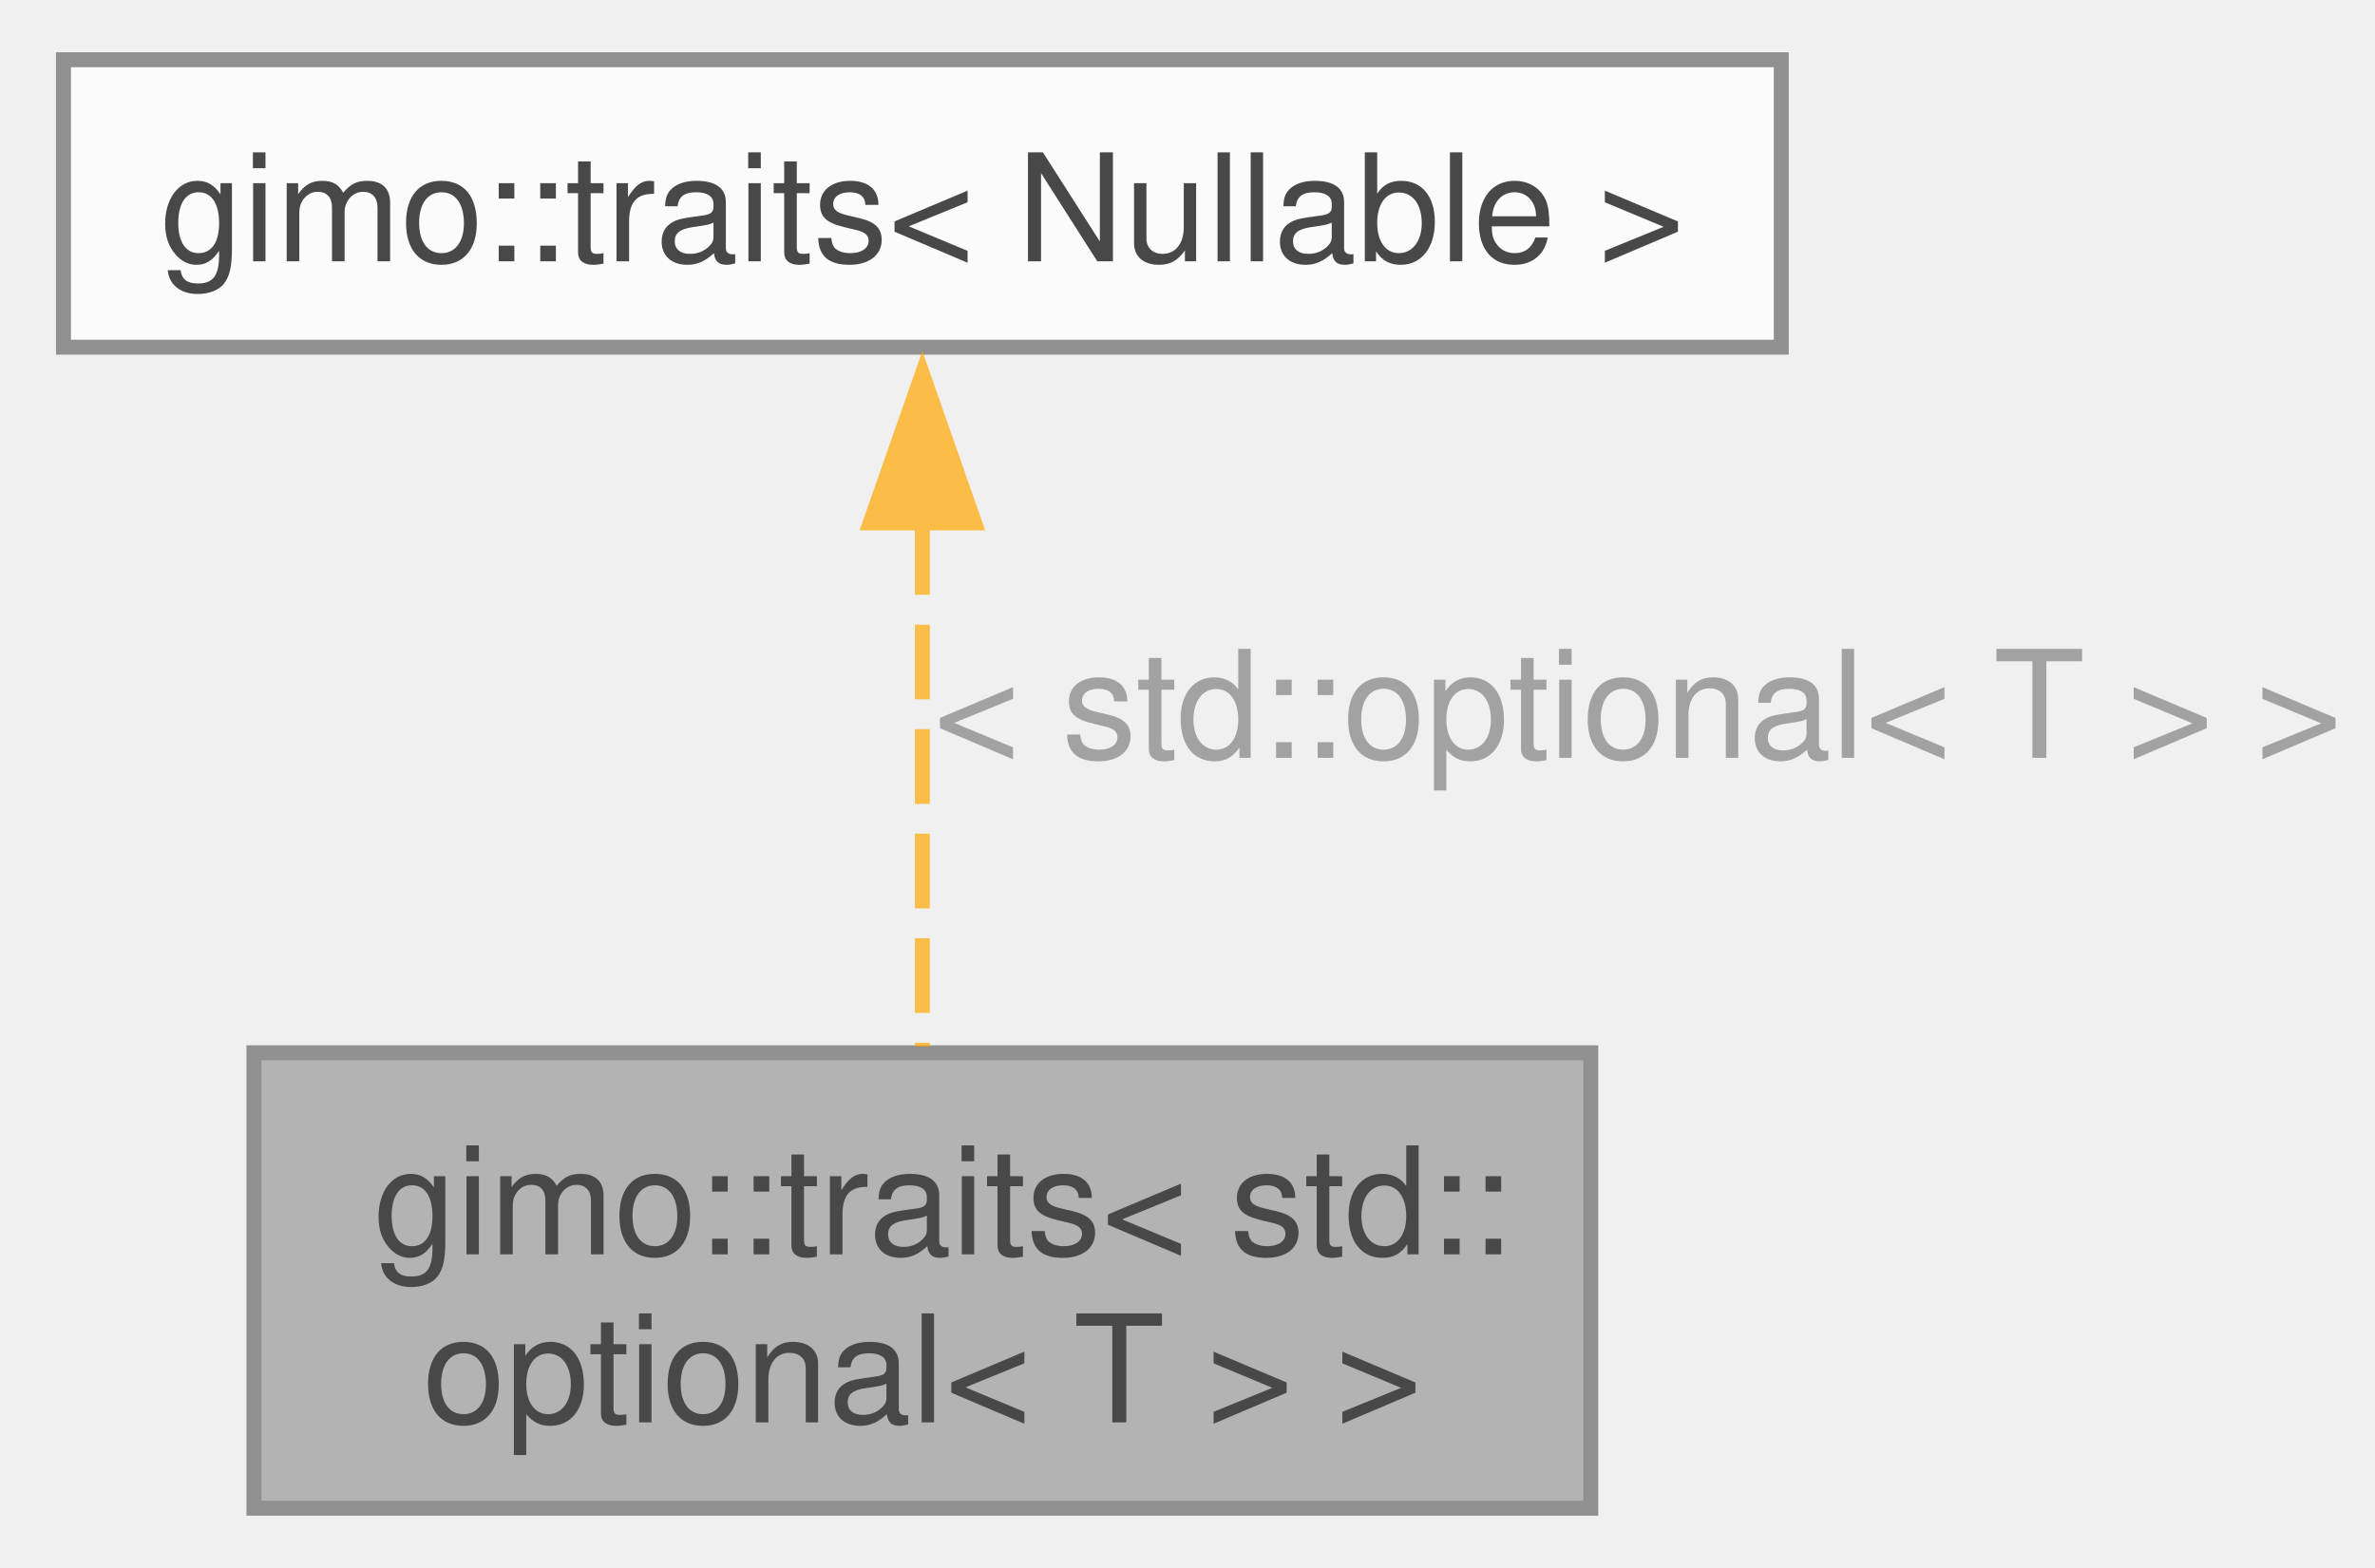
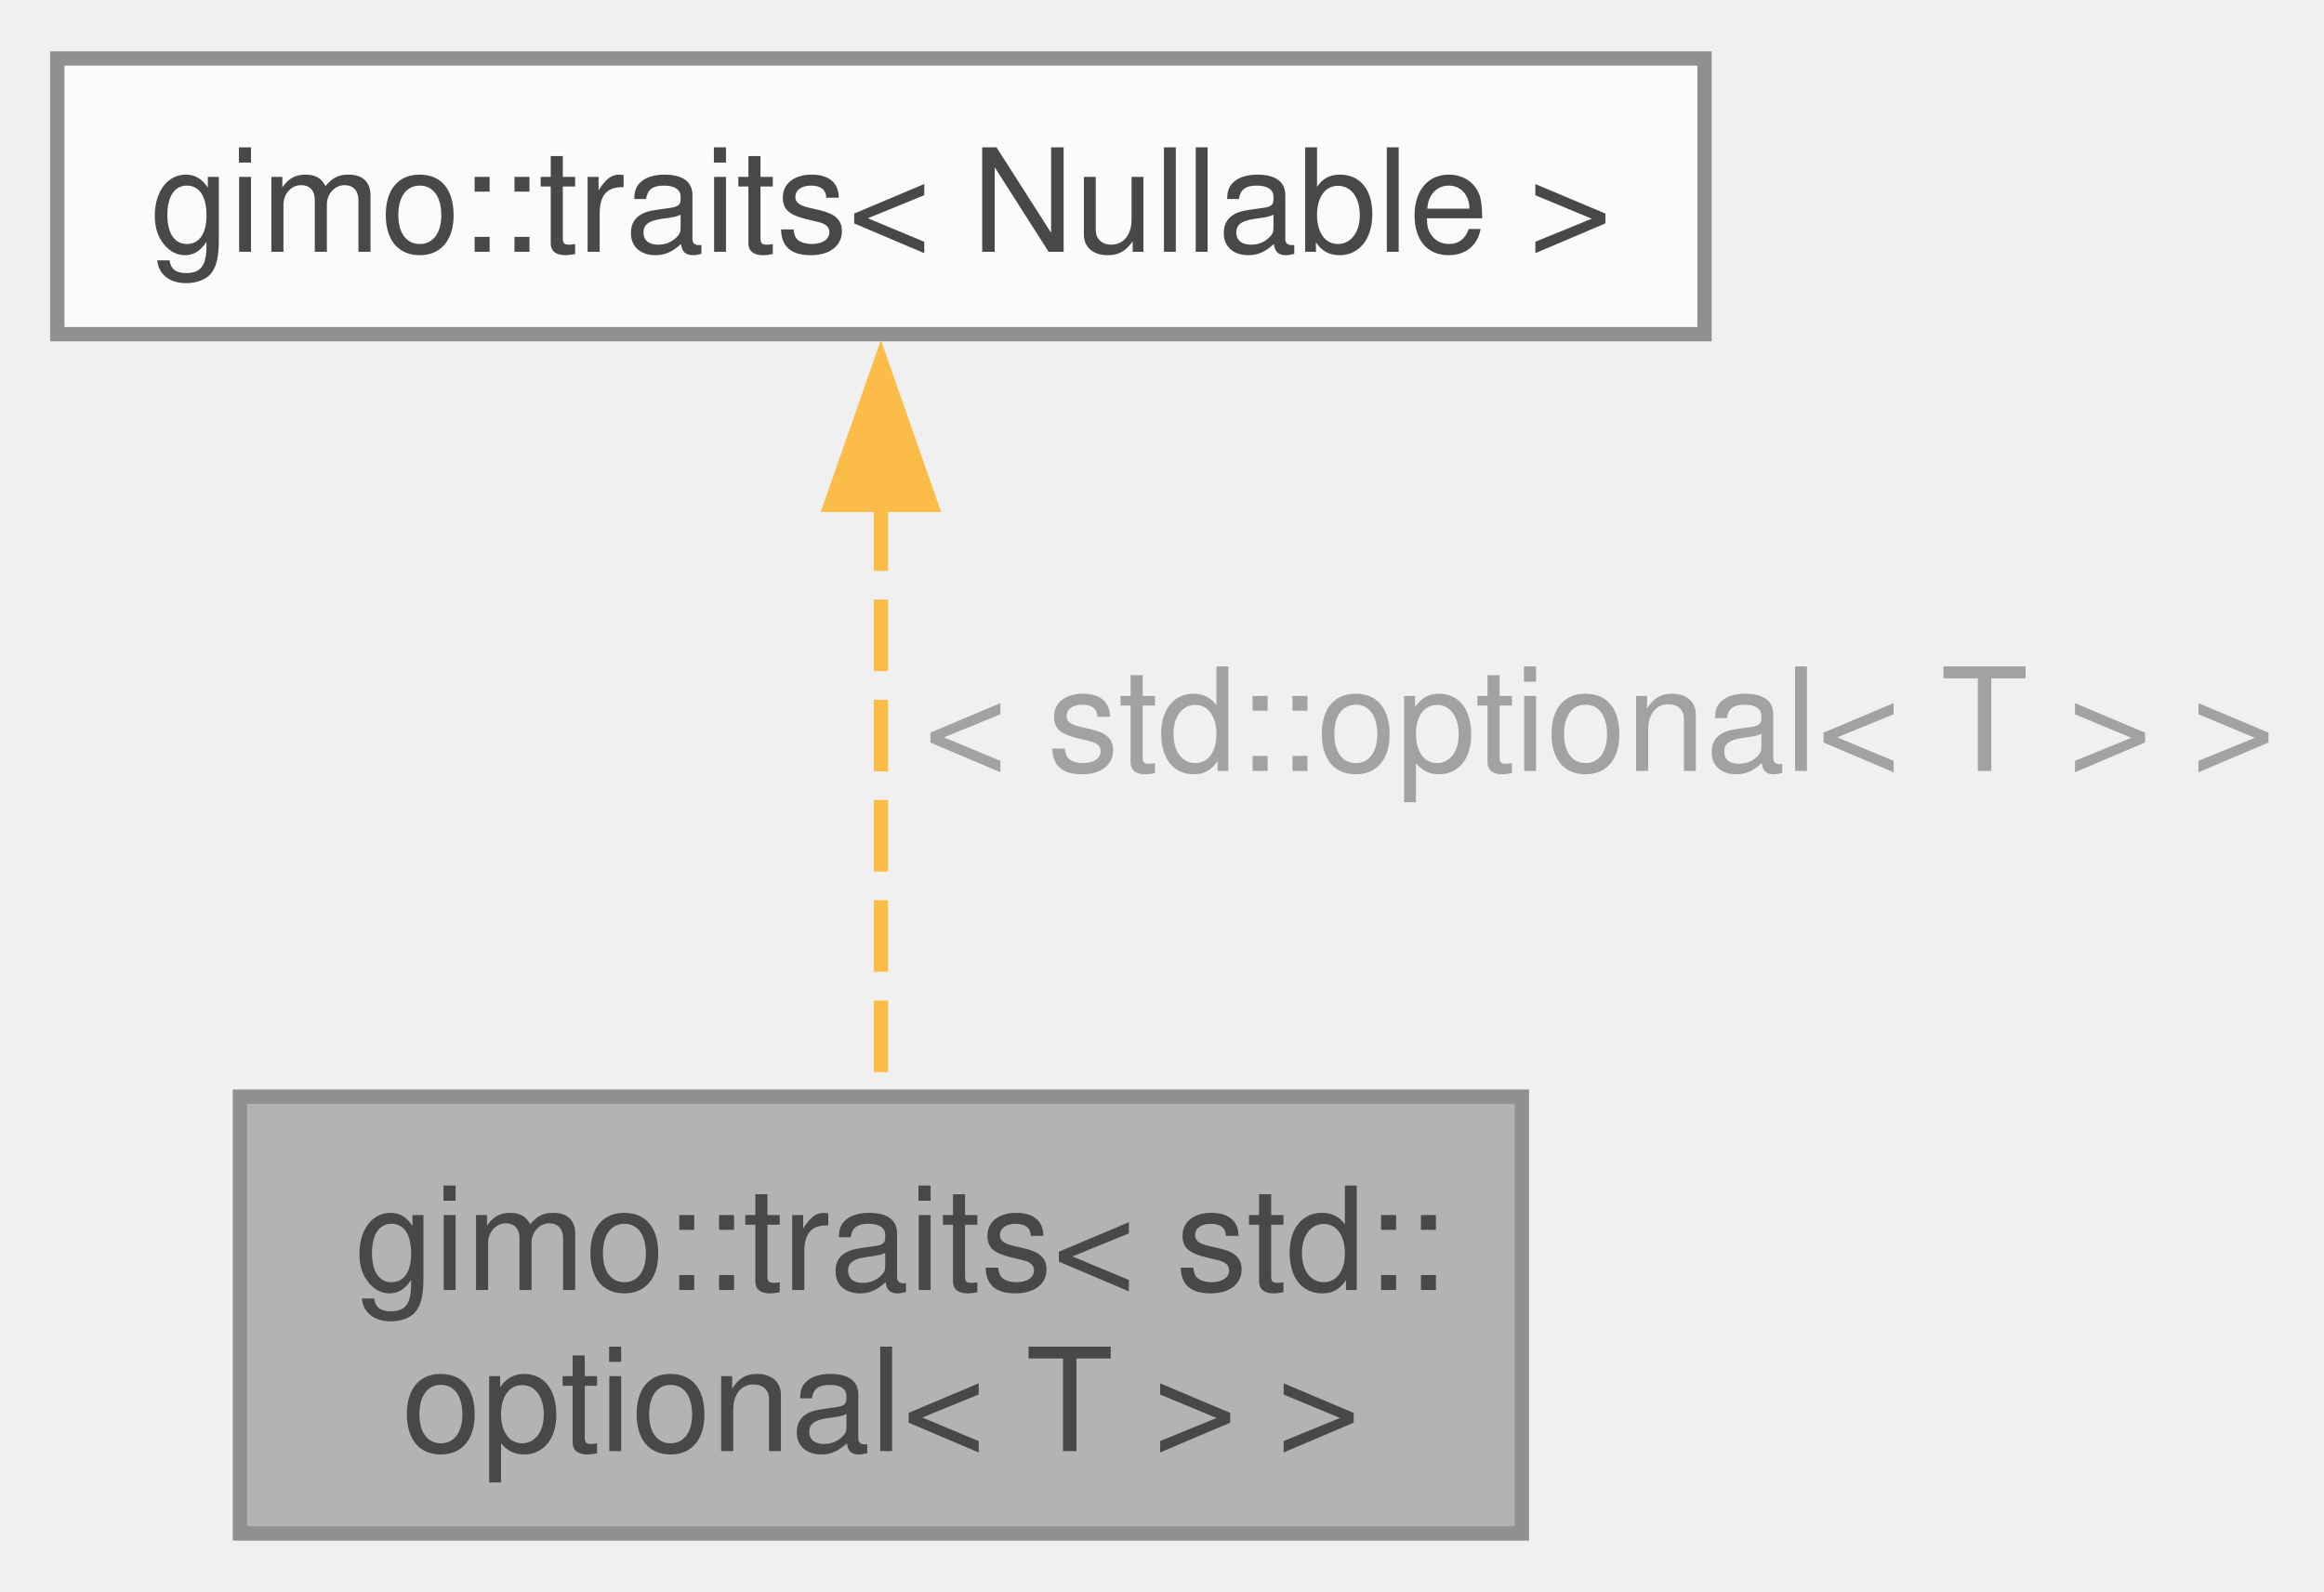
- <svg xmlns="http://www.w3.org/2000/svg" xmlns:xlink="http://www.w3.org/1999/xlink" width="159pt" height="105pt" viewBox="0.00 0.00 158.50 105.00">
+ <svg xmlns="http://www.w3.org/2000/svg" xmlns:xlink="http://www.w3.org/1999/xlink" width="162pt" height="111pt" viewBox="0.00 0.00 162.25 111.00">
  <svg id="main" version="1.1" xml:space="preserve">
    <style type="text/css">
.node, .edge {opacity: 0.7;}
.node.selected, .edge.selected {opacity: 1;}
.edge:hover path { stroke: red; }
.edge:hover polygon { stroke: red; fill: red; }
</style>
    <svg id="graph" class="graph">
-       <g id="graph0" class="graph" transform="scale(1 1) rotate(0) translate(4 101)">
+       <g id="graph0" class="graph" transform="scale(1 1) rotate(0) translate(4 107)">
        <g id="Node000001" class="node">
          <g id="a_Node000001">
            <a xlink:title=" ">
              <polygon fill="#999999" stroke="#666666" points="102.25,-30.5 12.75,-30.5 12.75,0 102.25,0 102.25,-30.5" />
              <text text-anchor="start" x="20.75" y="-17" font-family="Helvetica,sans-Serif" font-size="10.00">gimo::traits&lt; std::</text>
              <text text-anchor="middle" x="57.5" y="-5.75" font-family="Helvetica,sans-Serif" font-size="10.00">optional&lt; T &gt; &gt;</text>
            </a>
          </g>
        </g>
        <g id="Node000002" class="node">
          <g id="a_Node000002">
            <a xlink:href="../../d9/d18/structgimo_1_1traits.html" target="_top" xlink:title="The central customization point for the library.">
-               <polygon fill="white" stroke="#666666" points="115,-97 0,-97 0,-77.75 115,-77.75 115,-97" />
-               <text text-anchor="middle" x="57.5" y="-83.5" font-family="Helvetica,sans-Serif" font-size="10.00">gimo::traits&lt; Nullable &gt;</text>
+               <polygon fill="white" stroke="#666666" points="115,-103 0,-103 0,-83.75 115,-83.75 115,-103" />
+               <text text-anchor="middle" x="57.5" y="-89.5" font-family="Helvetica,sans-Serif" font-size="10.00">gimo::traits&lt; Nullable &gt;</text>
            </a>
          </g>
        </g>
        <g id="edge1_Node000001_Node000002" class="edge">
          <g id="a_edge1_Node000001_Node000002">
            <a xlink:title=" ">
-               <path fill="none" stroke="orange" stroke-dasharray="5,2" d="M57.5,-66.17C57.5,-54.91 57.5,-41.14 57.5,-30.92" />
-               <polygon fill="orange" stroke="orange" points="54,-65.98 57.5,-75.98 61,-65.98 54,-65.98" />
+               <path fill="none" stroke="orange" stroke-dasharray="5,2" d="M57.5,-72.22C57.5,-59.17 57.5,-42.48 57.5,-30.73" />
+               <polygon fill="orange" stroke="orange" points="54,-71.83 57.5,-81.83 61,-71.83 54,-71.83" />
            </a>
          </g>
-           <text text-anchor="middle" x="104" y="-50.25" font-family="Helvetica,sans-Serif" font-size="10.00" fill="grey"> &lt; std::optional&lt; T &gt; &gt;</text>
+           <text text-anchor="start" x="60.5" y="-53.25" font-family="Helvetica,sans-Serif" font-size="10.00" fill="grey">&lt; std::optional&lt; T &gt; &gt;</text>
        </g>
      </g>
    </svg>
  </svg>
  <style type="text/css">

[data-mouse-over-selected='false'] { opacity: 0.7; }
[data-mouse-over-selected='true']  { opacity: 1.0; }

</style>
</svg>
